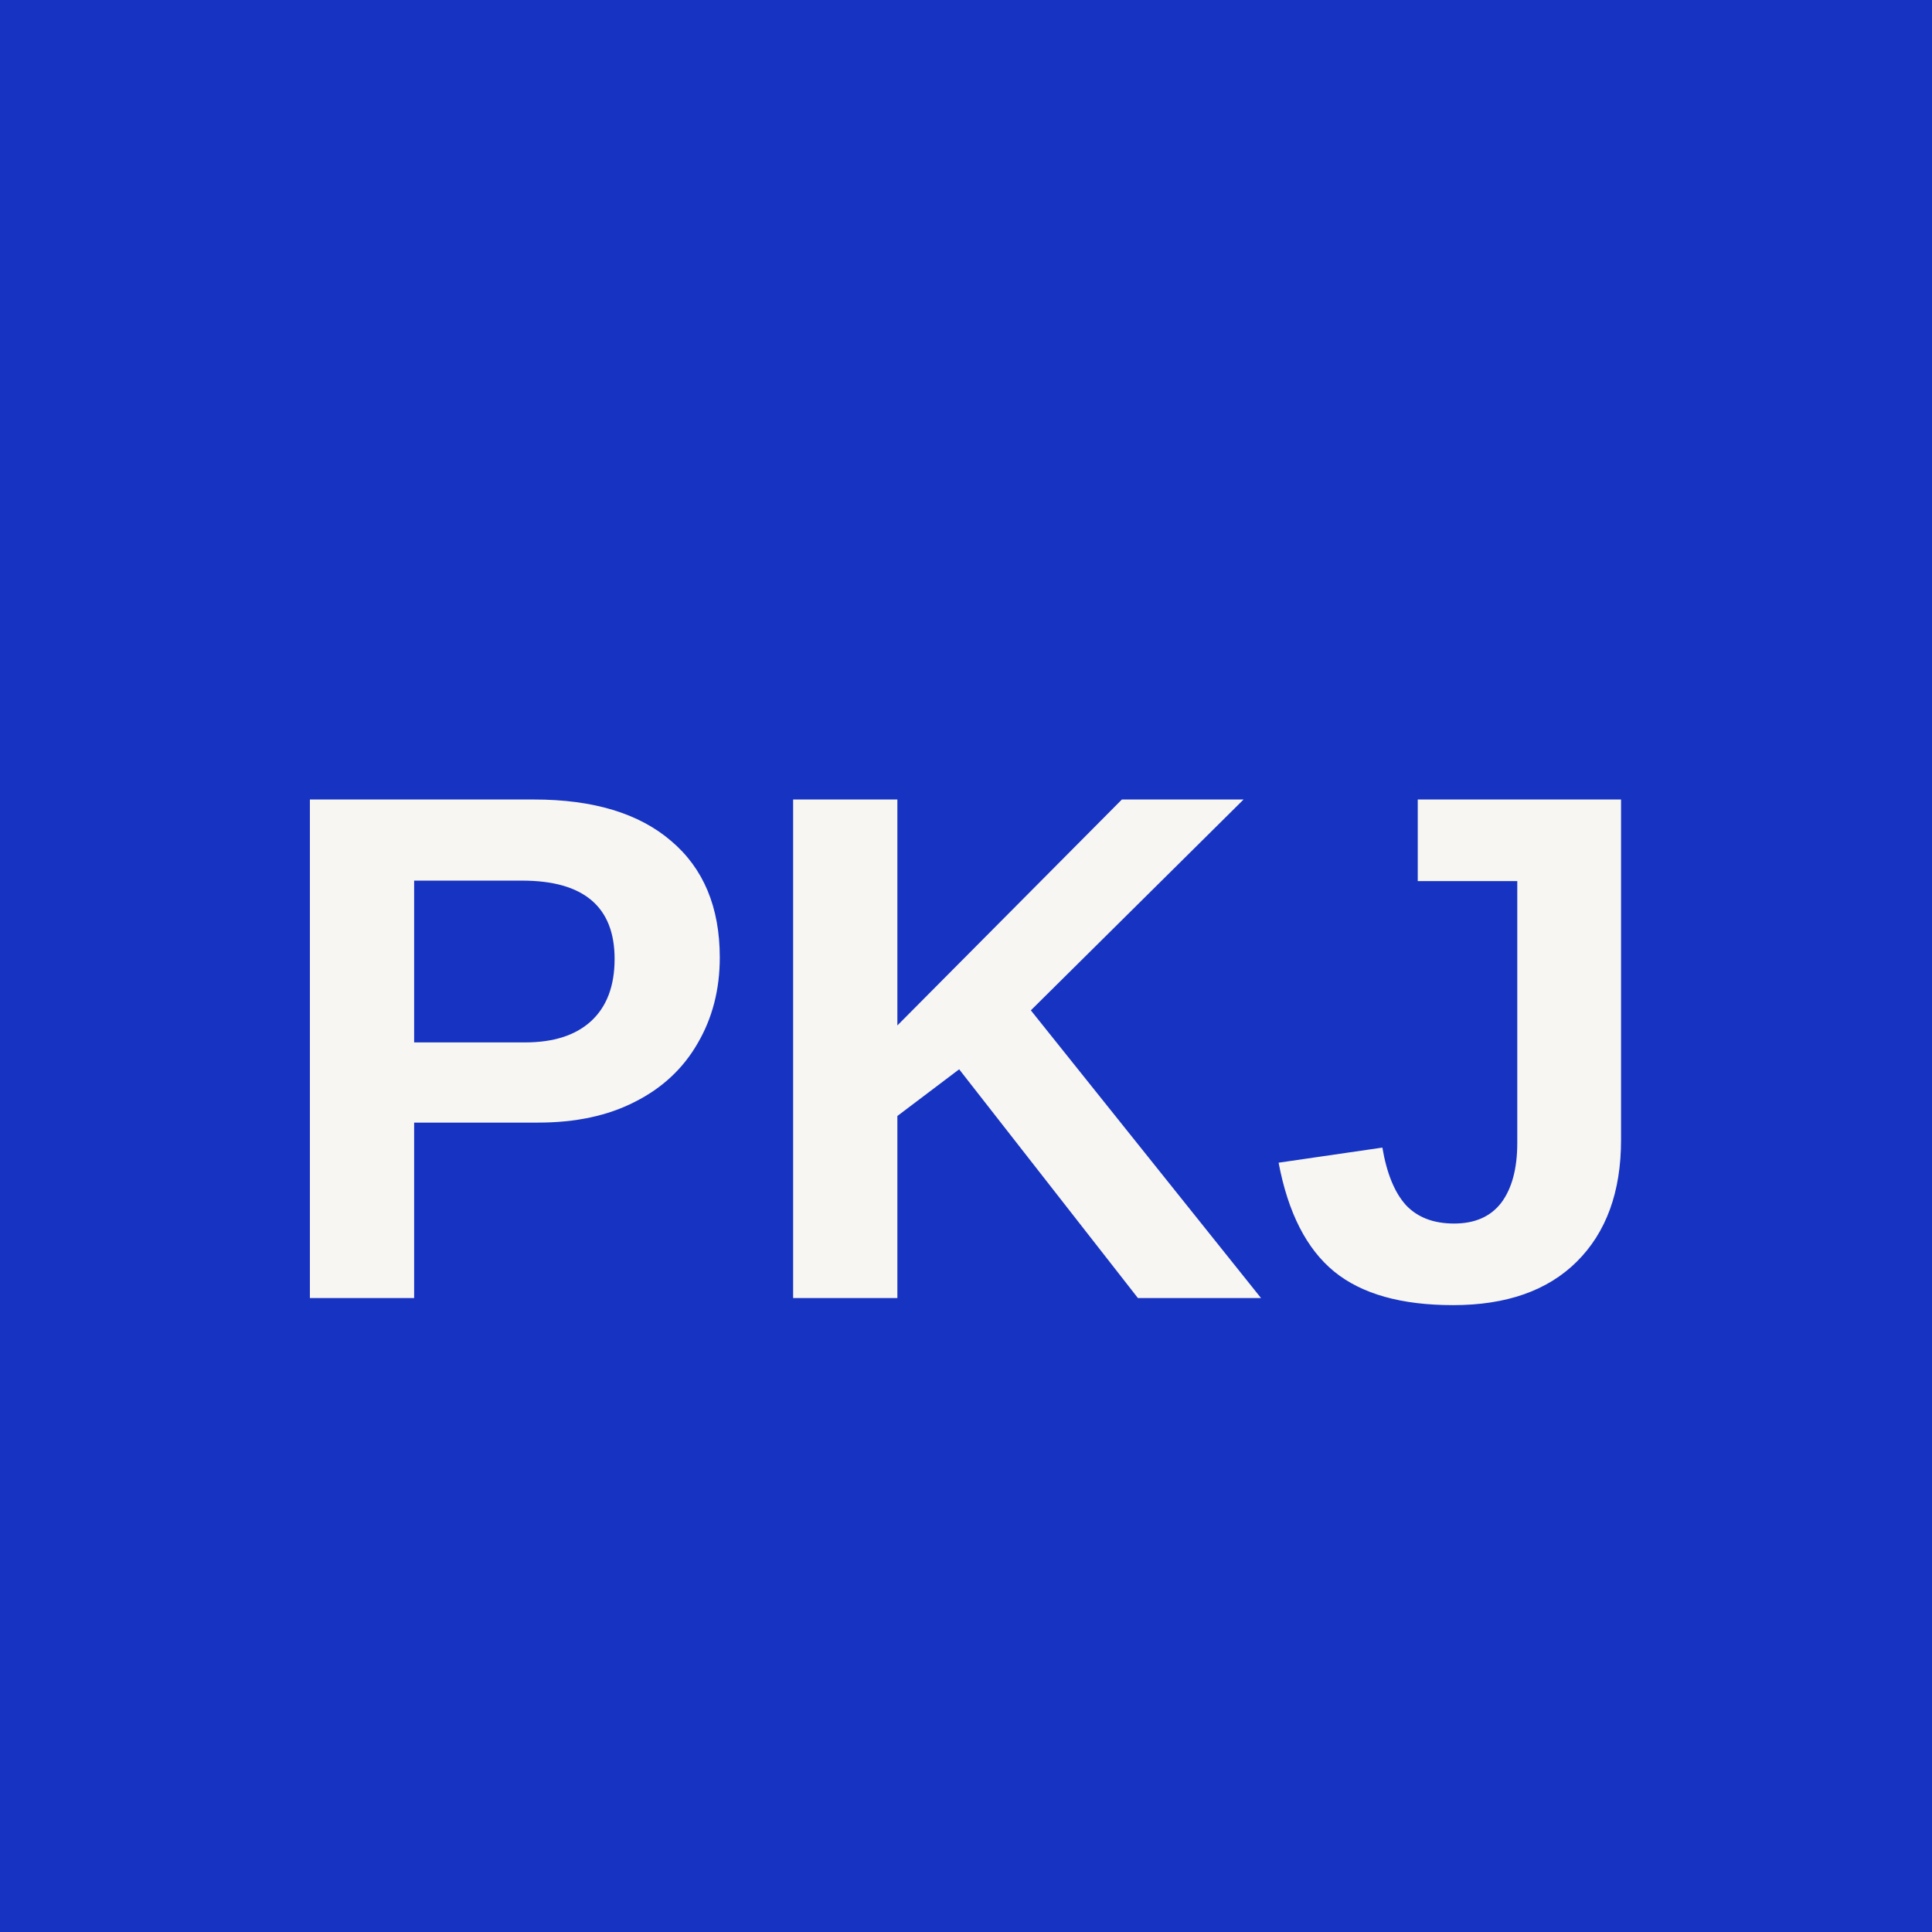
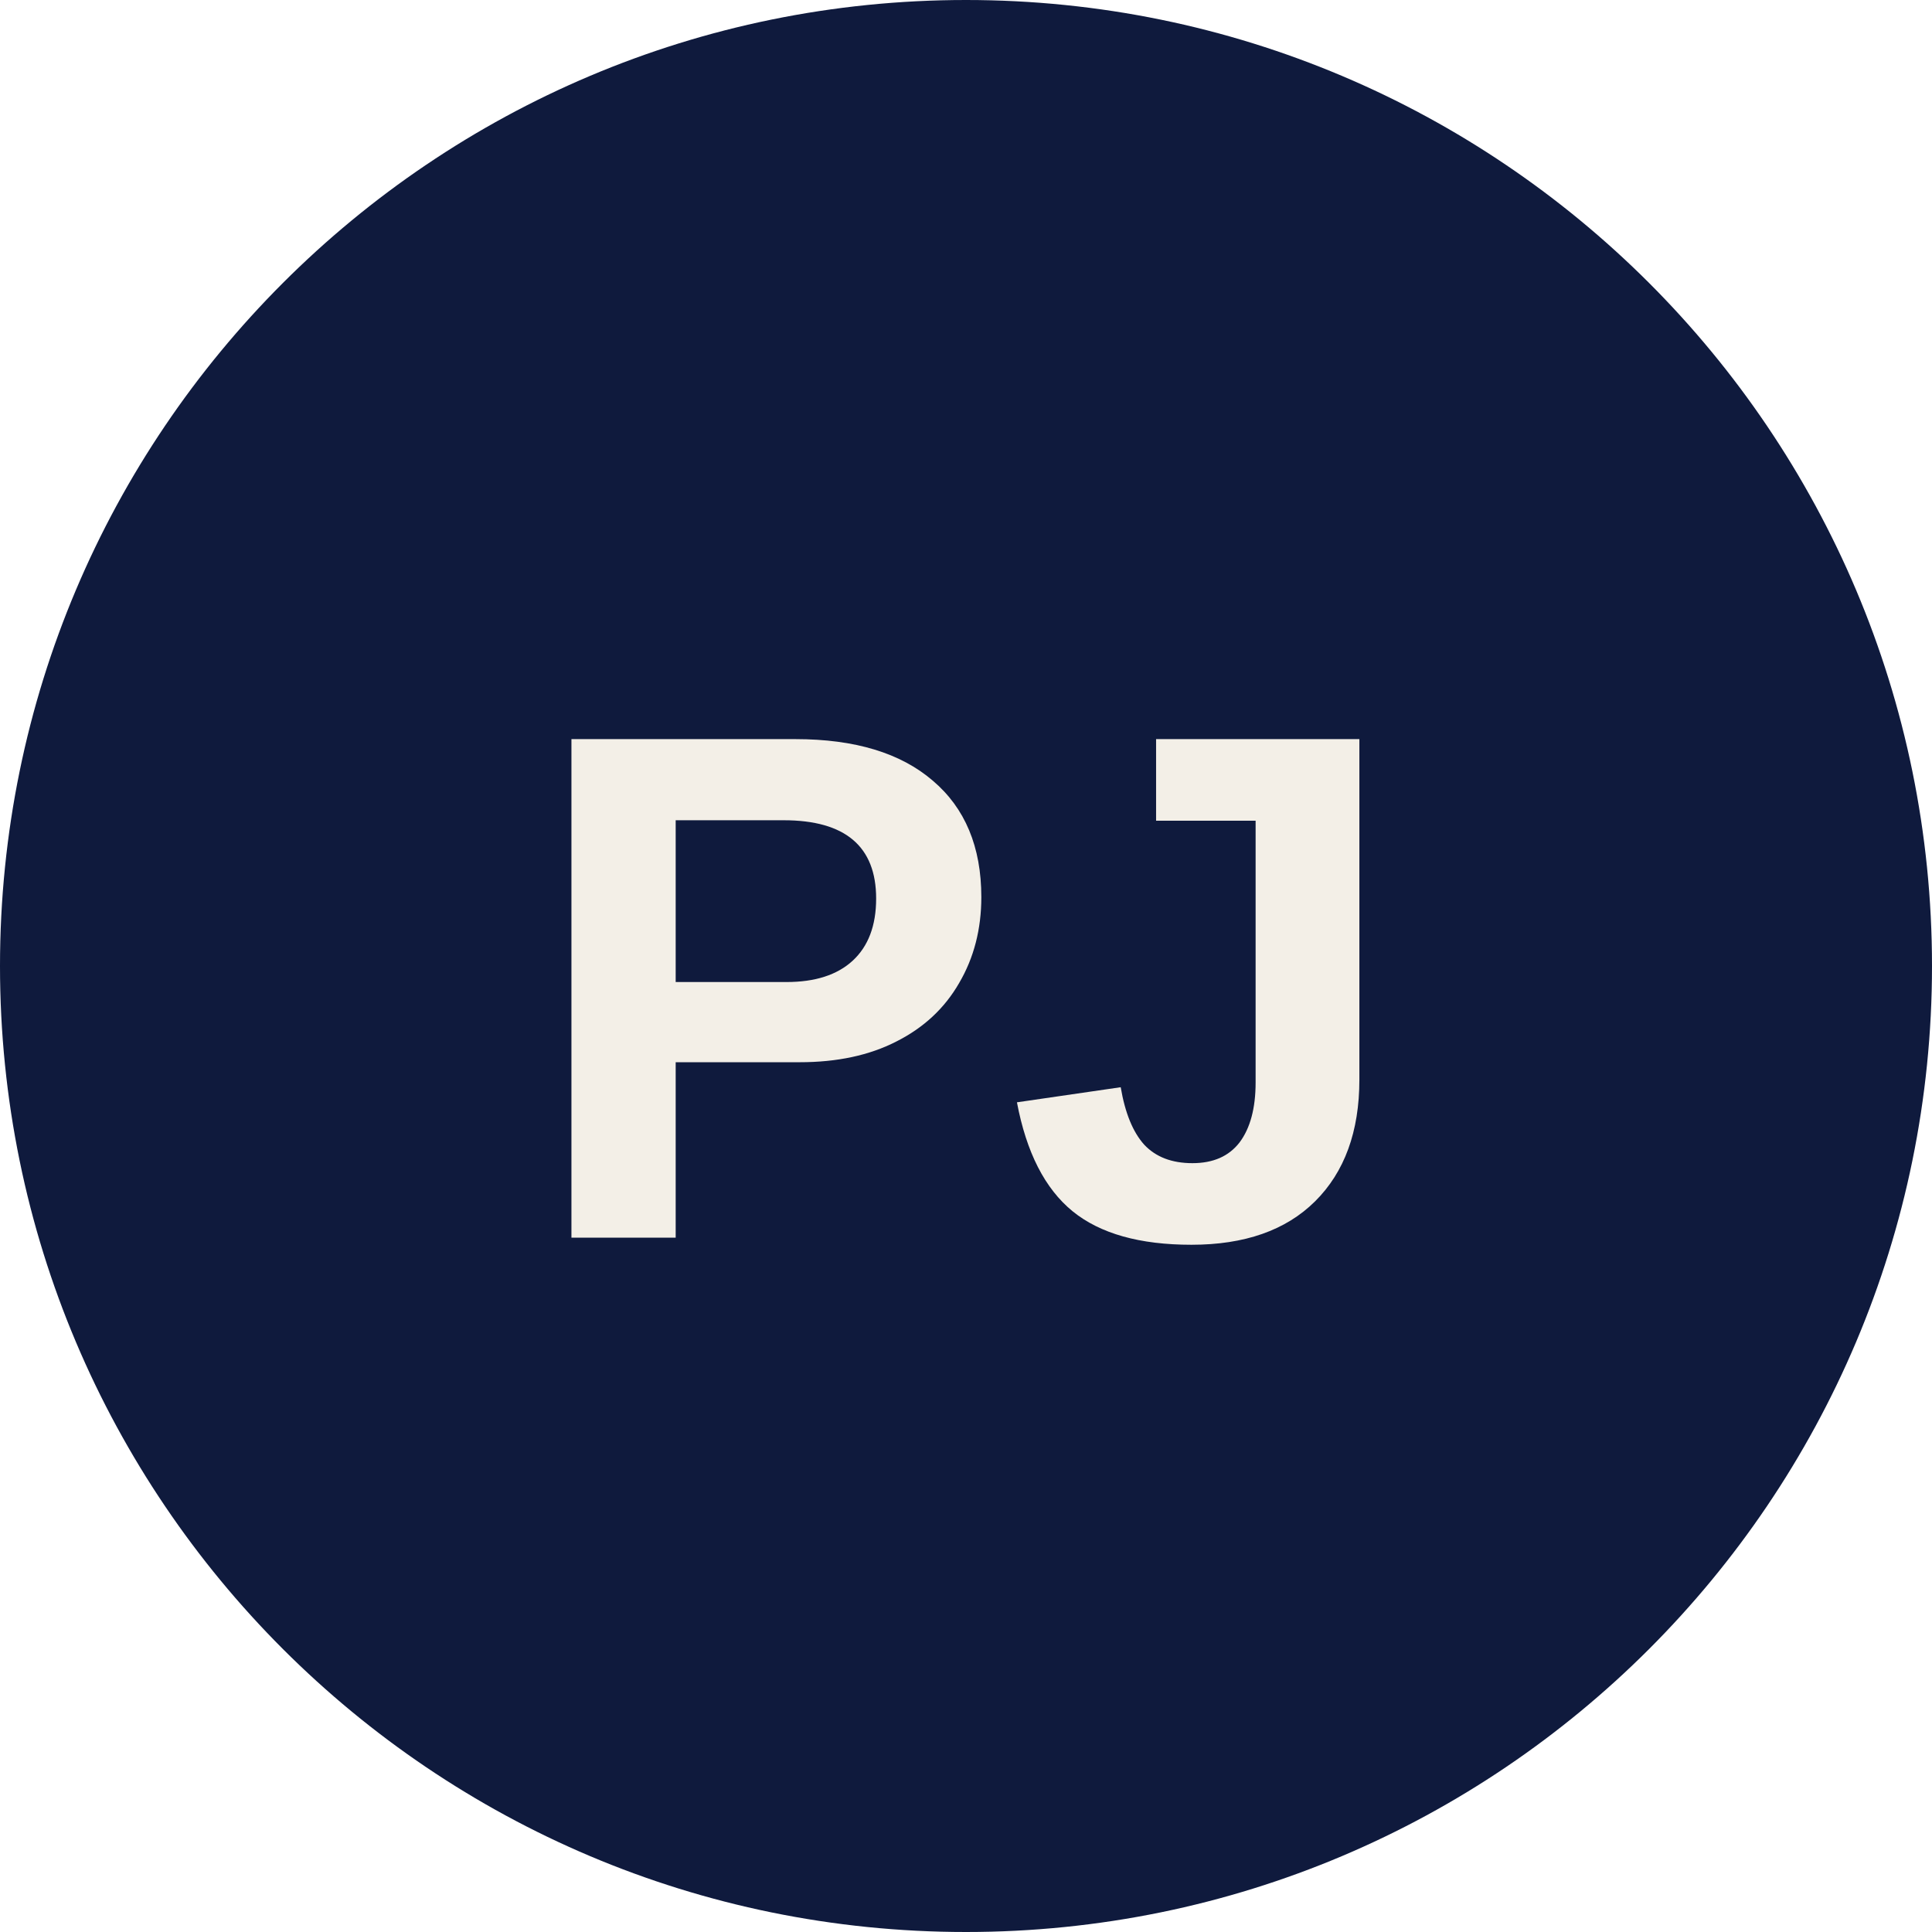
<svg xmlns="http://www.w3.org/2000/svg" viewBox="0 0 64 64">
-   <rect width="64" height="64" fill="#1733c2" />
-   <text x="32" y="43" text-anchor="middle" font-family="Arial, sans-serif" font-weight="800" font-size="24" fill="#f7f6f2">PKJ</text>
+   <rect width="64" height="64" rx="32" fill="#0f1a3d" />
+   <text x="32" y="41" text-anchor="middle" font-family="Arial, sans-serif" font-weight="700" font-size="24" fill="#f3efe7">PJ</text>
</svg>
